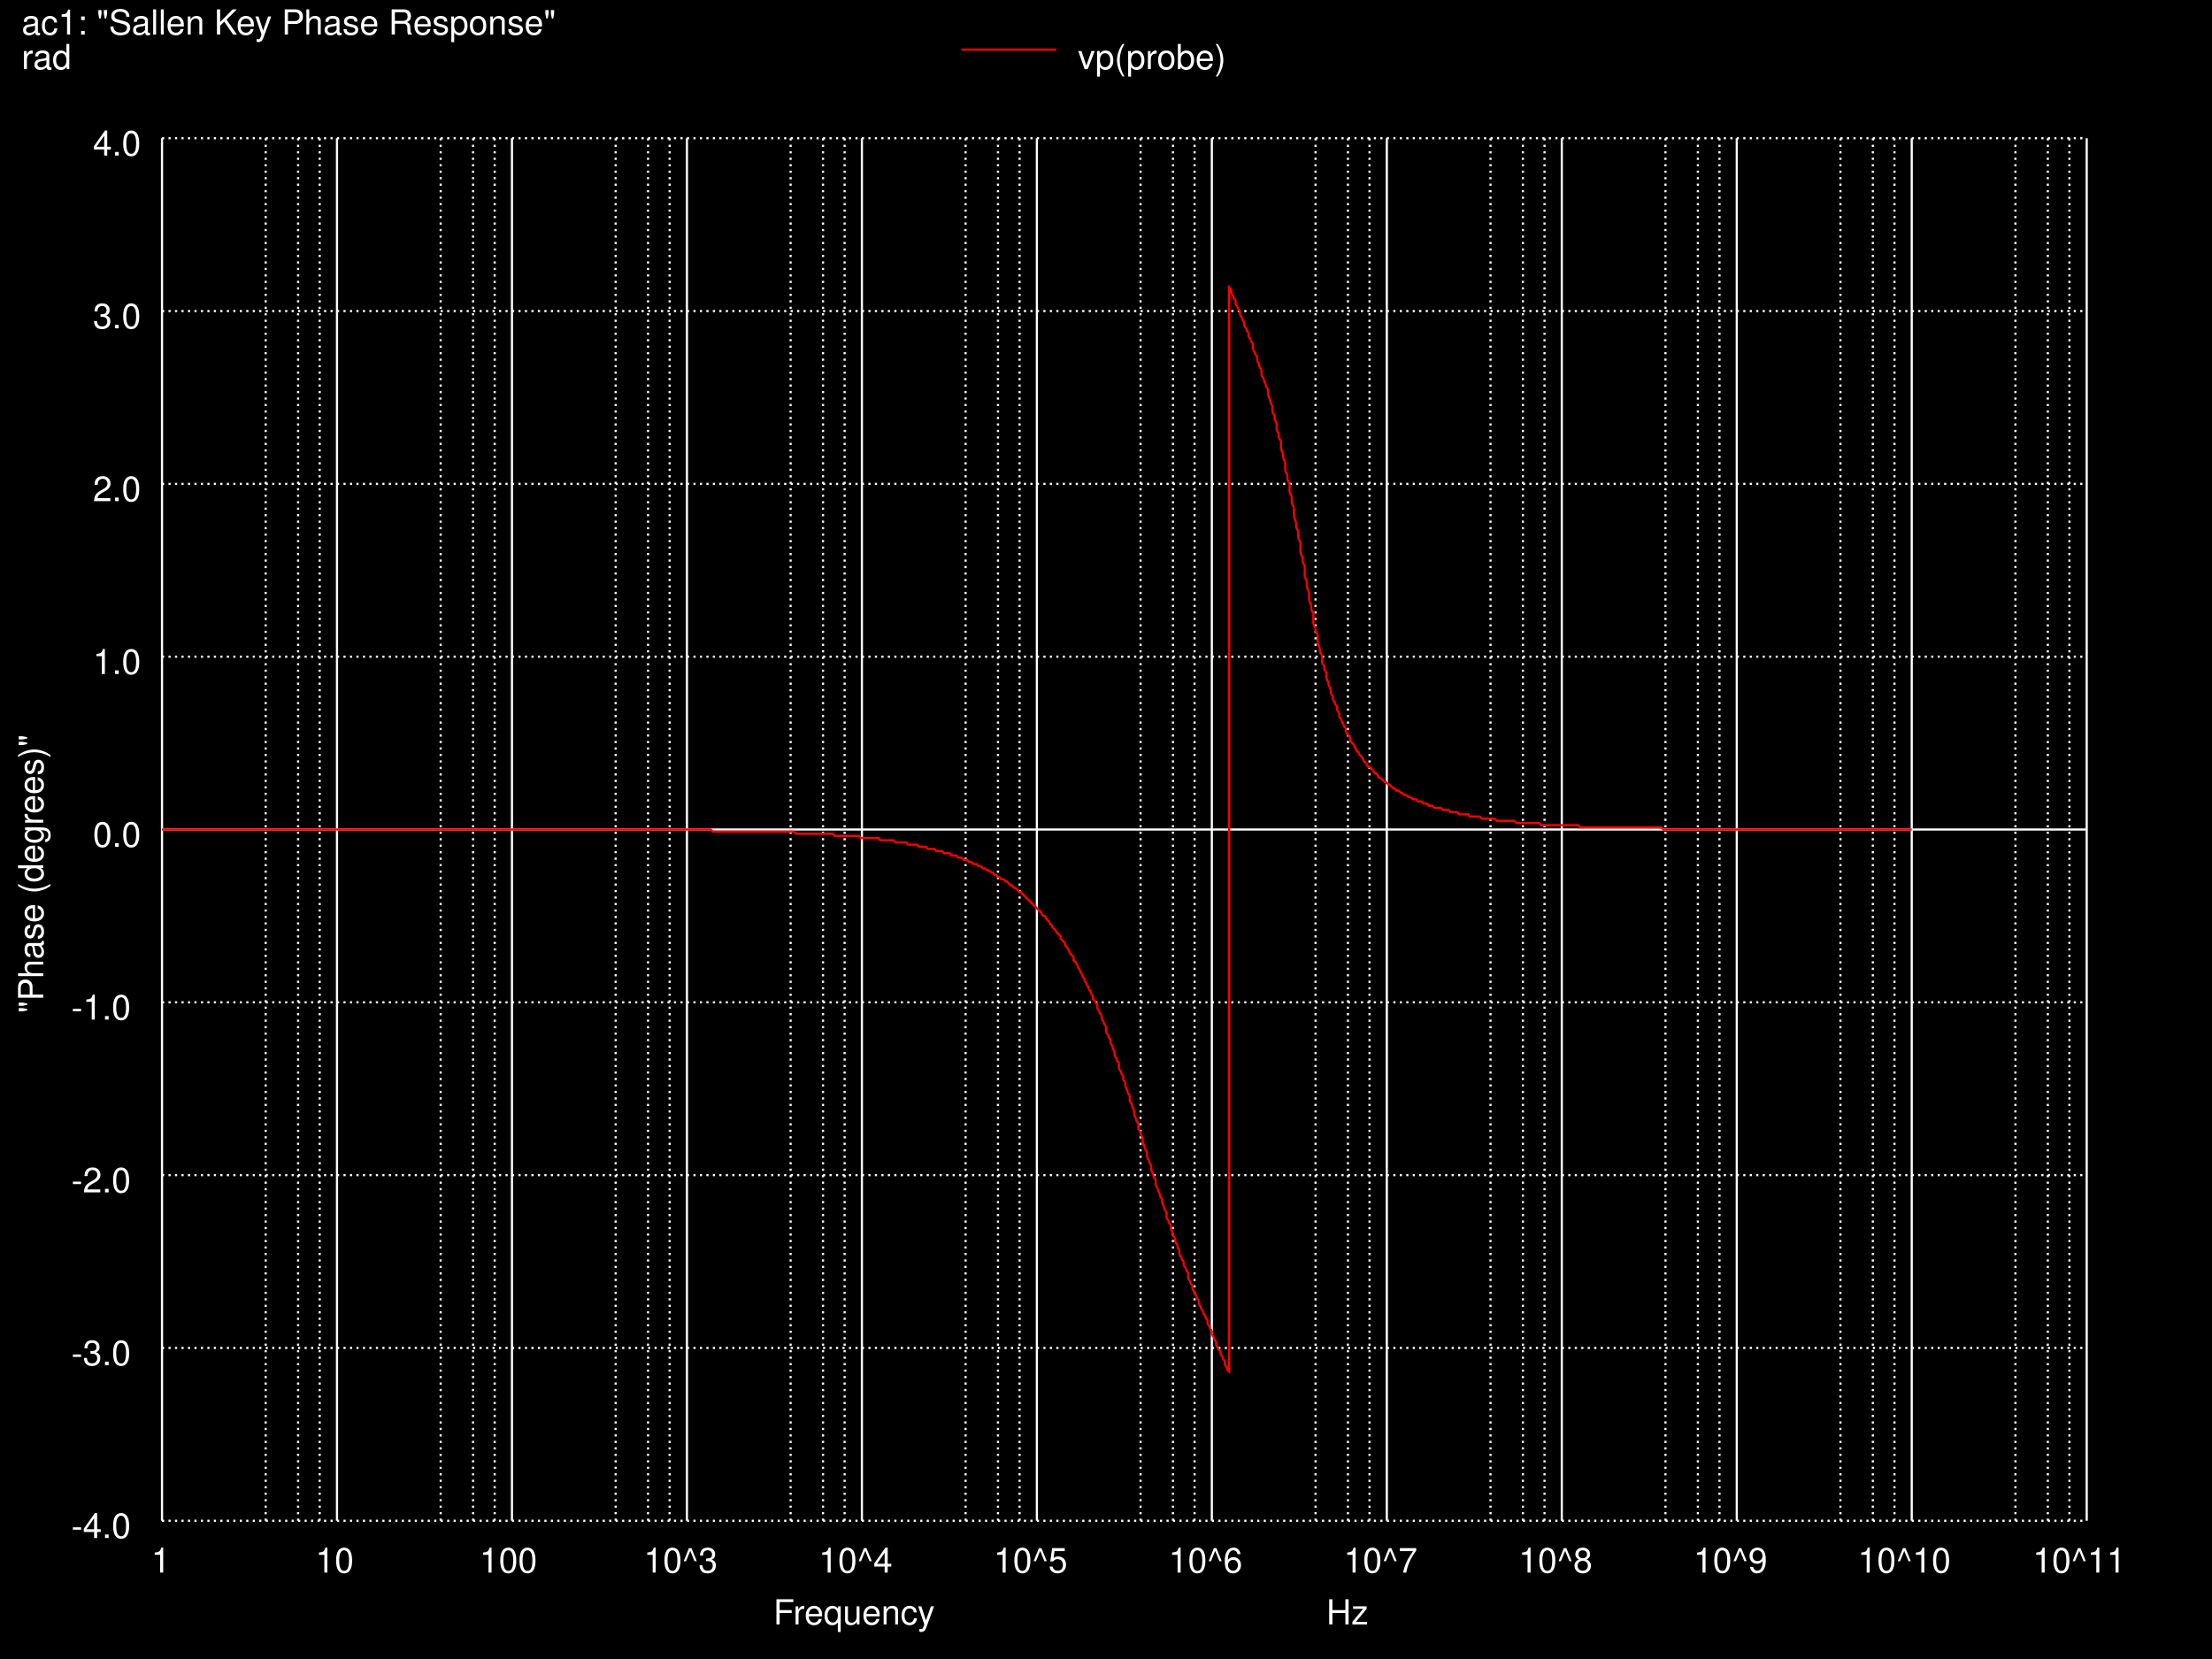
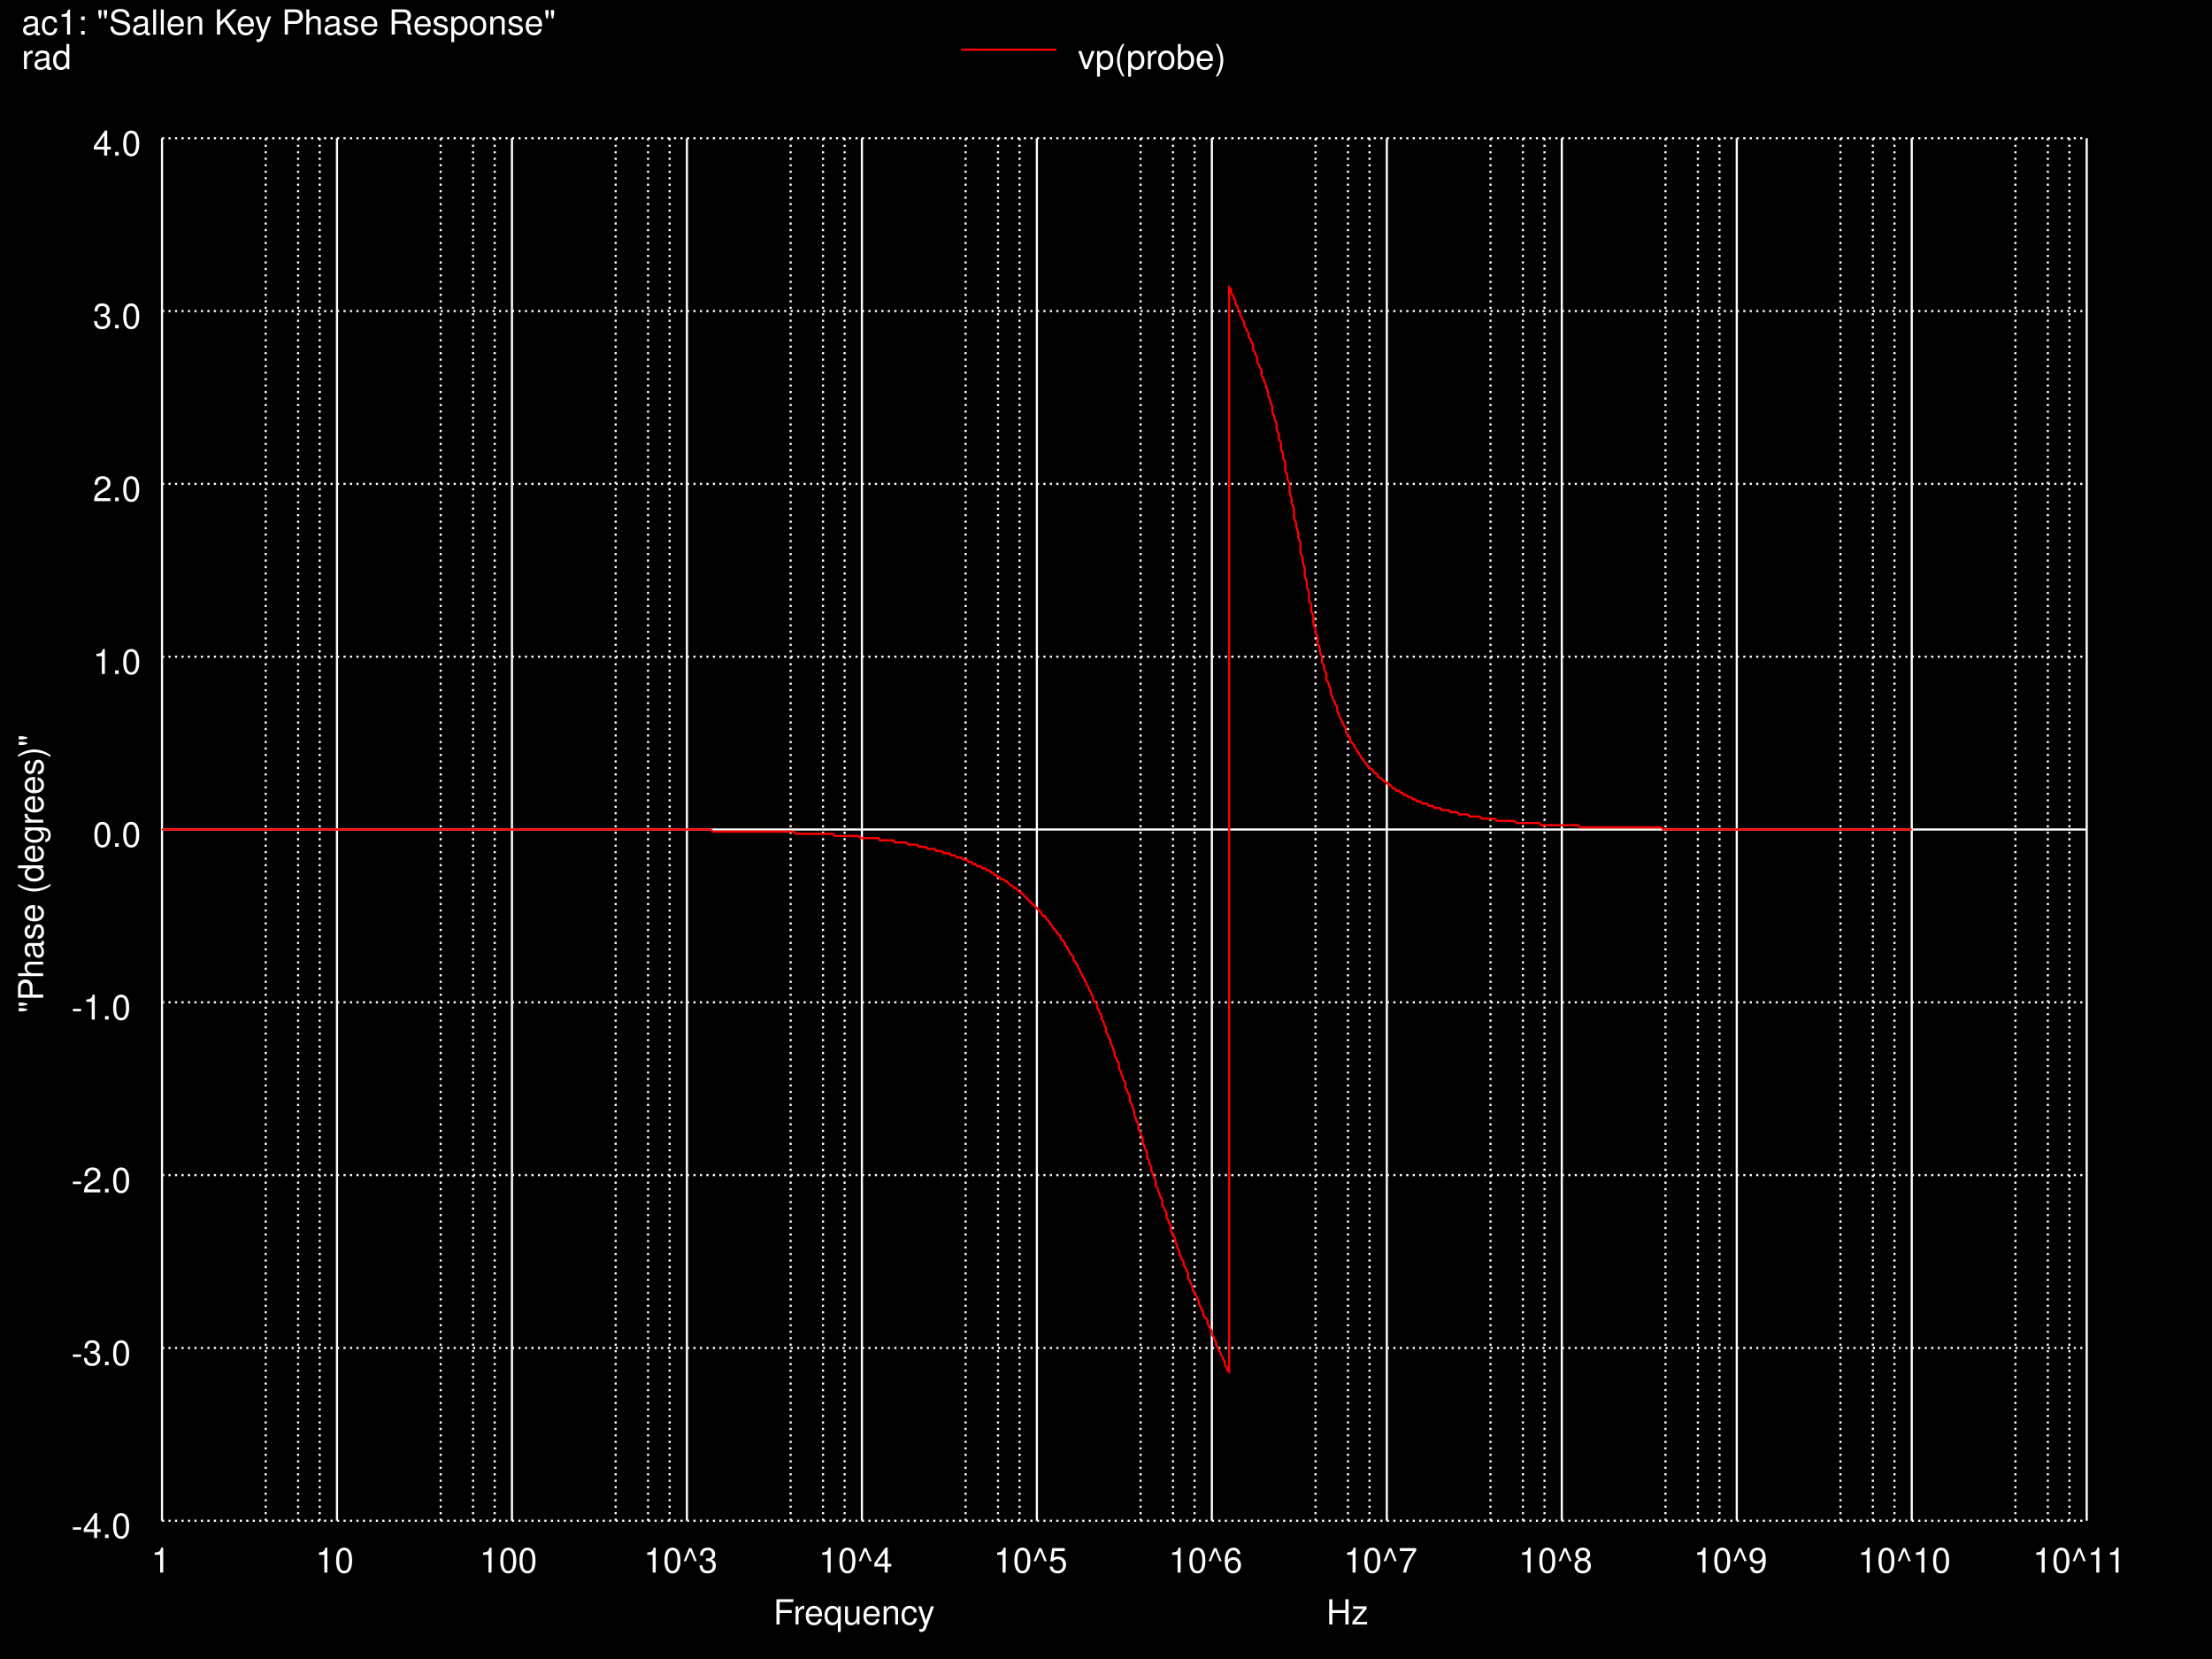
<svg xmlns="http://www.w3.org/2000/svg" version="1.1" width="100%" height="100%" viewBox="0 0 1024 768" style="fill: none; font-family: Helvetica;  font: Helvetica; ">
  <rect x="0" y="0" width="1024" height="768" fill="black" stroke="none" />
  <text stroke="none" fill="white" font-size="16" x="358" y="752">
Frequency
</text>
  <text transform="rotate(-90, 20, 469)" stroke="none" fill="white" font-size="16" x="20" y="469">
"Phase (degrees)"
</text>
  <text stroke="none" fill="white" font-size="16" x="10" y="16">
ac1: "Sallen Key Phase Response"
</text>
  <path stroke="white" d="M75 704l0 -640" />
  <text stroke="none" fill="white" font-size="16" x="70" y="728">
1
</text>
  <path stroke="white" stroke-dasharray="1,2" d="M123 704l0 -640M138 704l0 -640M148 704l0 -640" />
  <path stroke="white" d="M156 704l0 -640" />
  <text stroke="none" fill="white" font-size="16" x="146" y="728">
10
</text>
  <path stroke="white" stroke-dasharray="1,2" d="M204 704l0 -640M219 704l0 -640M229 704l0 -640" />
  <path stroke="white" d="M237 704l0 -640" />
  <text stroke="none" fill="white" font-size="16" x="222" y="728">
100
</text>
  <path stroke="white" stroke-dasharray="1,2" d="M285 704l0 -640M300 704l0 -640M310 704l0 -640" />
  <path stroke="white" d="M318 704l0 -640" />
  <text stroke="none" fill="white" font-size="16" x="298" y="728">
10^3
</text>
  <path stroke="white" stroke-dasharray="1,2" d="M366 704l0 -640M381 704l0 -640M391 704l0 -640" />
  <path stroke="white" d="M399 704l0 -640" />
  <text stroke="none" fill="white" font-size="16" x="379" y="728">
10^4
</text>
  <path stroke="white" stroke-dasharray="1,2" d="M447 704l0 -640M462 704l0 -640M472 704l0 -640" />
  <path stroke="white" d="M480 704l0 -640" />
  <text stroke="none" fill="white" font-size="16" x="460" y="728">
10^5
</text>
  <path stroke="white" stroke-dasharray="1,2" d="M528 704l0 -640M543 704l0 -640M553 704l0 -640" />
  <path stroke="white" d="M561 704l0 -640" />
  <text stroke="none" fill="white" font-size="16" x="541" y="728">
10^6
</text>
  <path stroke="white" stroke-dasharray="1,2" d="M609 704l0 -640M624 704l0 -640M634 704l0 -640" />
  <path stroke="white" d="M642 704l0 -640" />
  <text stroke="none" fill="white" font-size="16" x="622" y="728">
10^7
</text>
  <path stroke="white" stroke-dasharray="1,2" d="M690 704l0 -640M705 704l0 -640M715 704l0 -640" />
  <path stroke="white" d="M723 704l0 -640" />
  <text stroke="none" fill="white" font-size="16" x="703" y="728">
10^8
</text>
  <path stroke="white" stroke-dasharray="1,2" d="M771 704l0 -640M786 704l0 -640M796 704l0 -640" />
  <path stroke="white" d="M804 704l0 -640" />
  <text stroke="none" fill="white" font-size="16" x="784" y="728">
10^9
</text>
  <path stroke="white" stroke-dasharray="1,2" d="M852 704l0 -640M867 704l0 -640M877 704l0 -640" />
  <path stroke="white" d="M885 704l0 -640" />
  <text stroke="none" fill="white" font-size="16" x="860" y="728">
10^10
</text>
  <path stroke="white" stroke-dasharray="1,2" d="M933 704l0 -640M948 704l0 -640M958 704l0 -640" />
  <path stroke="white" d="M966 704l0 -640" />
  <text stroke="none" fill="white" font-size="16" x="941" y="728">
10^11
</text>
  <text stroke="none" fill="white" font-size="16" x="614" y="752">
Hz
</text>
  <path stroke="white" stroke-dasharray="1,2" d="M75 704l891 0" />
  <text stroke="none" fill="white" font-size="16" x="33" y="712">
-4.0
</text>
  <path stroke="white" stroke-dasharray="1,2" d="M75 624l891 0" />
  <text stroke="none" fill="white" font-size="16" x="33" y="632">
-3.0
</text>
  <path stroke="white" stroke-dasharray="1,2" d="M75 544l891 0" />
  <text stroke="none" fill="white" font-size="16" x="33" y="552">
-2.0
</text>
  <path stroke="white" stroke-dasharray="1,2" d="M75 464l891 0" />
  <text stroke="none" fill="white" font-size="16" x="33" y="472">
-1.0
</text>
  <path stroke="white" d="M75 384l891 0" />
  <text stroke="none" fill="white" font-size="16" x="43" y="392">
0.0
</text>
  <path stroke="white" stroke-dasharray="1,2" d="M75 304l891 0" />
  <text stroke="none" fill="white" font-size="16" x="43" y="312">
1.0
</text>
  <path stroke="white" stroke-dasharray="1,2" d="M75 224l891 0" />
  <text stroke="none" fill="white" font-size="16" x="43" y="232">
2.0
</text>
  <path stroke="white" stroke-dasharray="1,2" d="M75 144l891 0" />
  <text stroke="none" fill="white" font-size="16" x="43" y="152">
3.0
</text>
  <path stroke="white" stroke-dasharray="1,2" d="M75 64l891 0" />
  <text stroke="none" fill="white" font-size="16" x="43" y="72">
4.0
</text>
  <text stroke="none" fill="white" font-size="16" x="10" y="32">
rad
</text>
  <path stroke="red" d="M445 23l44 0" />
  <text stroke="none" fill="white" font-size="16" x="499" y="32">
vp(probe)
</text>
  <path stroke="red" d="M75 384l254 0 1 1 38 0M368 386l0 -1M368 386l18 0M386 387l0 -1M386 387l12 0M398 388l0 -1M398 388l9 0M407 389l0 -1M407 389l7 0M414 390l0 -1M414 390l6 0M420 391l0 -1M420 391l5 0M425 392l0 -1M425 392l4 0M429 393l0 -1M429 393l4 0" />
-   <path stroke="red" d="M433 394l0 -1M433 394l3 0 1 1 3 0M440 396l0 -1M440 396l3 0M443 397l0 -1M443 397l2 0 1 1 2 0M448 399l0 -1M448 399l2 0M450 400l0 -1M450 400l2 0 1 1 1 0 1 1 1 0 1 1 1 0 1 1 1 0M460 405l0 -1M460 405l1 0 1 1 1 0M463 407l0 -1" />
+   <path stroke="red" d="M433 394l0 -1M433 394l3 0 1 1 3 0M440 396l0 -1M440 396l2 0 1 1 2 0 1 1 2 0M448 399l0 -1M448 399l2 0M450 400l0 -1M450 400l2 0M452 401l0 -1M452 401l2 0 1 1 1 0 1 1 1 0 1 1 1 0M460 405l0 -1M460 405l1 0 1 1 1 0M463 407l0 -1" />
  <path stroke="red" d="M463 407l2 0M465 408l0 -1M465 408l1 0 2 2 1 0M469 411l0 -1M469 411l1 0 2 2 1 0M473 414l0 -1M473 414l1 0M474 415l0 -1M474 415l1 0M475 416l0 -1M475 416l1 0M476 417l0 -1M476 417l1 0M477 418l0 -1M477 418l1 0M478 419l0 -1M478 419l1 0" />
  <path stroke="red" d="M479 420l0 -1M479 420l1 0M480 421l0 -1M480 421l1 0M481 422l0 -1M481 422l1 0M482 423l0 -1M482 423l1 1 1 0M484 425l0 -1M484 425l2 2M486 428l0 -1M486 428l1 0M487 429l0 -1M487 429l2 2M489 432l0 -1M489 432l1 0M490 433l0 -1M490 433l1 0" />
  <path stroke="red" d="M491 435l0 -2M491 435l1 0M492 436l0 -1M492 436l1 0M493 438l0 -2M493 438l1 0M494 439l0 -1M494 439l1 1M495 441l0 -1M495 441l2 2M497 445l0 -2M497 445l1 0M498 446l0 -1M498 446l1 1M499 448l0 -1M499 448l1 1M500 450l0 -1M500 450l1 1" />
-   <path stroke="red" d="M501 452l0 -1M501 452l1 1M502 454l0 -1M502 454l1 1M503 456l0 -1M503 456l1 1M504 458l0 -1M504 458l1 1M505 460l0 -1M505 460l1 1M506 463l0 -2M506 463l1 0M507 464l0 -1M507 464l1 1M508 467l0 -2M508 467l1 1M509 469l0 -1M509 469l1 1" />
-   <path stroke="red" d="M510 472l0 -2M510 472l1 1M511 474l0 -1M511 474l1 1M512 478l0 -3M512 478l1 1M513 480l0 -1M513 480l1 1M514 483l0 -2M514 483l1 1M515 485l0 -1M515 485l1 2M516 489l0 -2M516 489l1 1M517 491l0 -1M517 491l1 1M518 495l0 -3M518 495l1 1" />
-   <path stroke="red" d="M519 497l0 -1M519 497l1 1M520 500l0 -2M520 500l1 1M521 503l0 -2M521 503l1 2M522 506l0 -1M522 506l1 1M523 510l0 -3M523 510l1 1M524 512l0 -1M524 512l1 2M525 516l0 -2M525 516l1 2M526 519l0 -1M526 519l1 1M527 523l0 -3M527 523l1 1" />
-   <path stroke="red" d="M528 525l0 -1M528 525l1 2M529 529l0 -2M529 529l1 2M530 532l0 -1M530 532l1 1M531 536l0 -3M531 536l1 1M532 538l0 -1M532 538l1 2M533 542l0 -2M533 542l1 2M534 545l0 -1M534 545l1 1M535 549l0 -3M535 549l1 1M536 551l0 -1M536 551l1 2" />
-   <path stroke="red" d="M537 554l0 -1M537 554l1 1M538 557l0 -2M538 557l1 2M539 560l0 -1M539 560l1 1M540 564l0 -3M540 564l1 1M541 566l0 -1M541 566l1 1M542 569l0 -2M542 569l1 2M543 572l0 -1M543 572l1 1M544 575l0 -2M544 575l1 1M545 577l0 -1M545 577l1 2" />
-   <path stroke="red" d="M546 581l0 -2M546 581l1 1M547 583l0 -1M547 583l1 1M548 586l0 -2M548 586l1 1M549 588l0 -1M549 588l1 1M550 592l0 -3M550 592l1 1M551 594l0 -1M551 594l1 1M552 597l0 -2M552 597l1 1M553 599l0 -1M553 599l1 1M554 601l0 -1M554 601l1 1" />
-   <path stroke="red" d="M555 604l0 -2M555 604l1 1M556 606l0 -1M556 606l1 1M557 608l0 -1M557 608l1 1M558 610l0 -1M558 610l1 1M559 613l0 -2M559 613l1 1M560 615l0 -1M560 615l1 1M561 618l0 -2M561 618l1 1M562 620l0 -1M562 620l1 1M563 623l0 -2M563 623l1 1" />
-   <path stroke="red" d="M564 625l0 -1M564 625l1 0M565 627l0 -2M565 627l1 1M566 629l0 -1M566 629l1 1M567 632l0 -2M567 632l1 1M568 634l0 -1M568 634l1 1 0 -502 1 1M570 136l0 -2M570 136l1 1M571 138l0 -1M571 138l1 1M572 141l0 -2M572 141l1 1M573 143l0 -1" />
-   <path stroke="red" d="M573 143l1 1M574 146l0 -2M574 146l1 1M575 148l0 -1M575 148l1 1M576 151l0 -2M576 151l1 1M577 153l0 -1M577 153l1 1M578 156l0 -2M578 156l1 1M579 158l0 -1M579 158l1 1M580 162l0 -3M580 162l1 1M581 164l0 -1M581 164l1 1M582 167l0 -2" />
-   <path stroke="red" d="M582 167l1 2M583 170l0 -1M583 170l1 1M584 174l0 -3M584 174l1 1M585 176l0 -1M585 176l1 2M586 179l0 -1M586 179l1 1M587 183l0 -3M587 183l1 2M588 186l0 -1M588 186l1 2M589 191l0 -3M589 191l1 1M590 194l0 -2M590 194l1 2M591 199l0 -3" />
-   <path stroke="red" d="M591 199l1 2M592 203l0 -2M592 203l1 1M593 208l0 -4M593 208l1 2M594 212l0 -2M594 212l1 2M595 218l0 -4M595 218l1 2M596 222l0 -2M596 222l1 2M597 228l0 -4M597 228l1 2M598 233l0 -3M598 233l1 2M599 239l0 -4M599 239l1 3M600 244l0 -2" />
-   <path stroke="red" d="M600 244l1 2M601 249l0 -3M601 249l1 2M602 256l0 -5M602 256l1 2M603 260l0 -2M603 260l1 2M604 267l0 -5M604 267l1 2M605 272l0 -3M605 272l1 2M606 278l0 -4M606 278l1 2M607 282l0 -2M607 282l1 2M608 289l0 -5M608 289l1 2M609 292l0 -1" />
-   <path stroke="red" d="M609 292l1 2M610 298l0 -4M610 298l1 2M611 302l0 -2M611 302l1 1M612 307l0 -4M612 307l1 1M613 310l0 -2M613 310l1 1M614 314l0 -3M614 314l1 2M615 317l0 -1M615 317l1 2M616 321l0 -2M616 321l1 1M617 324l0 -2M617 324l1 1M618 326l0 -1" />
-   <path stroke="red" d="M618 326l1 1M619 329l0 -2M619 329l1 1M620 332l0 -2M620 332l1 1M621 334l0 -1M621 334l1 1M622 336l0 -1M622 336l1 1M623 339l0 -2M623 339l2 2M625 343l0 -2M625 343l2 2M627 346l0 -1M627 346l1 1M628 348l0 -1M628 348l1 0M629 349l0 -1" />
-   <path stroke="red" d="M629 349l2 2M631 352l0 -1M631 352l2 2M633 355l0 -1M633 355l1 0 2 2M636 358l0 -1M636 358l1 0 1 1M638 360l0 -1M638 360l1 0 2 2 1 0M642 363l0 -1M642 363l1 0 2 2 1 0M646 366l0 -1M646 366l2 0M648 367l0 -1M648 367l1 0 1 1 1 0" />
-   <path stroke="red" d="M651 368l1 1 1 0 1 1 2 0M656 371l0 -1M656 371l2 0 1 1 2 0M661 373l0 -1M661 373l2 0 1 1 3 0 1 1 3 0M671 376l0 -1M671 376l4 0M675 377l0 -1M675 377l5 0M680 378l0 -1M680 378l5 0 1 1 6 0 1 1 8 0 1 1 11 0M713 382l0 -1M713 382l18 0" />
-   <path stroke="red" d="M731 383l0 -1M731 383l38 0 1 1 115 0" />
+   <path stroke="red" d="M501 452l0 -1M501 452l1 1M502 454l0 -1M502 454l1 1M503 456l0 -1M503 456l1 1M504 458l0 -1M504 458l1 1M505 460l0 -1M505 460l1 1M506 463l0 -2M506 463l2 2M508 467l0 -2M508 467l1 1M509 469l0 -1M509 469l1 1M510 472l0 -2M510 472l1 1" />
+   <path stroke="red" d="M511 474l0 -1M511 474l1 2M512 478l0 -2M512 478l1 1M513 480l0 -1M513 480l1 1M514 483l0 -2M514 483l1 1M515 485l0 -1M515 485l1 2M516 489l0 -2M516 489l1 1M517 491l0 -1M517 491l1 1M518 495l0 -3M518 495l1 1M519 497l0 -1M519 497l1 2" />
+   <path stroke="red" d="M520 500l0 -1M520 500l1 1M521 504l0 -3M521 504l1 1M522 506l0 -1M522 506l1 1M523 510l0 -3M523 510l1 1M524 512l0 -1M524 512l1 2M525 516l0 -2M525 516l1 2M526 519l0 -1M526 519l1 1M527 523l0 -3M527 523l1 1M528 525l0 -1M528 525l1 2" />
+   <path stroke="red" d="M529 529l0 -2M529 529l1 2M530 532l0 -1M530 532l1 1M531 536l0 -3M531 536l1 1M532 539l0 -2M532 539l1 1M533 542l0 -2M533 542l1 2M534 545l0 -1M534 545l1 1M535 549l0 -3M535 549l1 1M536 551l0 -1M536 551l1 2M537 554l0 -1M537 554l1 1" />
+   <path stroke="red" d="M538 558l0 -3M538 558l1 1M539 560l0 -1M539 560l1 1M540 564l0 -3M540 564l1 1M541 566l0 -1M541 566l1 1M542 570l0 -3M542 570l1 1M543 572l0 -1M543 572l1 1M544 575l0 -2M544 575l1 1M545 578l0 -2M545 578l1 1M546 581l0 -2M546 581l1 1" />
+   <path stroke="red" d="M547 583l0 -1M547 583l1 1M548 586l0 -2M548 586l1 1M549 588l0 -1M549 588l1 1M550 592l0 -3M550 592l1 1M551 594l0 -1M551 594l1 1M552 597l0 -2M552 597l1 1M553 599l0 -1M553 599l1 1M554 601l0 -1M554 601l1 1M555 604l0 -2M555 604l1 1" />
+   <path stroke="red" d="M556 606l0 -1M556 606l1 1M557 609l0 -2M557 609l2 2M559 613l0 -2M559 613l1 1M560 615l0 -1M560 615l1 1M561 618l0 -2M561 618l1 1M562 620l0 -1M562 620l1 1M563 623l0 -2M563 623l1 1M564 625l0 -1M564 625l1 1M565 627l0 -1M565 627l1 1" />
+   <path stroke="red" d="M566 629l0 -1M566 629l1 1M567 632l0 -2M567 632l1 1M568 634l0 -1M568 634l1 1 0 -502 1 1M570 136l0 -2M570 136l1 1M571 138l0 -1M571 138l1 1M572 141l0 -2M572 141l1 1M573 143l0 -1M573 143l1 1M574 146l0 -2M574 146l1 1M575 148l0 -1" />
+   <path stroke="red" d="M575 148l1 1M576 151l0 -2M576 151l1 1M577 153l0 -1M577 153l1 1M578 156l0 -2M578 156l1 1M579 158l0 -1M579 158l1 1M580 162l0 -3M580 162l1 1M581 164l0 -1M581 164l1 1M582 168l0 -3M582 168l1 1M583 170l0 -1M583 170l1 1M584 174l0 -3" />
+   <path stroke="red" d="M584 174l1 1M585 176l0 -1M585 176l1 2M586 179l0 -1M586 179l1 2M587 183l0 -2M587 183l1 2M588 186l0 -1M588 186l1 2M589 191l0 -3M589 191l1 2M590 194l0 -1M590 194l1 2M591 199l0 -3M591 199l1 2M592 203l0 -2M592 203l1 2M593 208l0 -3" />
+   <path stroke="red" d="M593 208l1 2M594 212l0 -2M594 212l1 2M595 218l0 -4M595 218l1 2M596 222l0 -2M596 222l1 2M597 228l0 -4M597 228l1 3M598 233l0 -2M598 233l1 2M599 240l0 -5M599 240l1 2M600 244l0 -2M600 244l1 2M601 249l0 -3M601 249l1 2M602 256l0 -5" />
+   <path stroke="red" d="M602 256l1 2M603 260l0 -2M603 260l1 3M604 267l0 -4M604 267l1 2M605 272l0 -3M605 272l1 2M606 278l0 -4M606 278l1 2M607 283l0 -3M607 283l1 2M608 289l0 -4M608 289l1 2M609 293l0 -2M609 293l1 2M610 298l0 -3M610 298l1 2M611 302l0 -2" />
+   <path stroke="red" d="M611 302l1 2M612 307l0 -3M612 307l1 1M613 310l0 -2M613 310l1 2M614 315l0 -3M614 315l1 1M615 317l0 -1M615 317l1 2M616 321l0 -2M616 321l1 2M617 324l0 -1M617 324l1 1M618 326l0 -1M618 326l1 1M619 329l0 -2M619 329l1 2M620 332l0 -1" />
+   <path stroke="red" d="M620 332l1 1M621 334l0 -1M621 334l1 1M622 336l0 -1M622 336l1 1M623 339l0 -2M623 339l1 1M624 341l0 -1M624 341l1 0M625 343l0 -2M625 343l2 2M627 346l0 -1M627 346l1 1M628 348l0 -1M628 348l1 0M629 349l0 -1M629 349l1 1M630 351l0 -1" />
+   <path stroke="red" d="M630 351l1 0M631 352l0 -1M631 352l2 2M633 355l0 -1M633 355l1 0M634 356l0 -1M634 356l1 0 1 1M636 358l0 -1M636 358l1 0 1 1M638 360l0 -1M638 360l1 0 2 2 1 0M642 363l0 -1M642 363l1 0 2 2 1 0M646 366l0 -1M646 366l2 0M648 367l0 -1" />
+   <path stroke="red" d="M648 367l1 0 1 1 1 0 1 1 1 0 1 1 1 0 1 1 2 0M658 372l0 -1M658 372l3 0M661 373l0 -1M661 373l2 0 1 1 3 0M667 375l0 -1M667 375l4 0M671 376l0 -1M671 376l4 0M675 377l0 -1M675 377l5 0M680 378l0 -1M680 378l5 0 1 1 6 0 1 1 8 0 1 1" />
+   <path stroke="red" d="M702 381l11 0M713 382l0 -1M713 382l18 0M731 383l0 -1M731 383l38 0 1 1 115 0" />
</svg>
